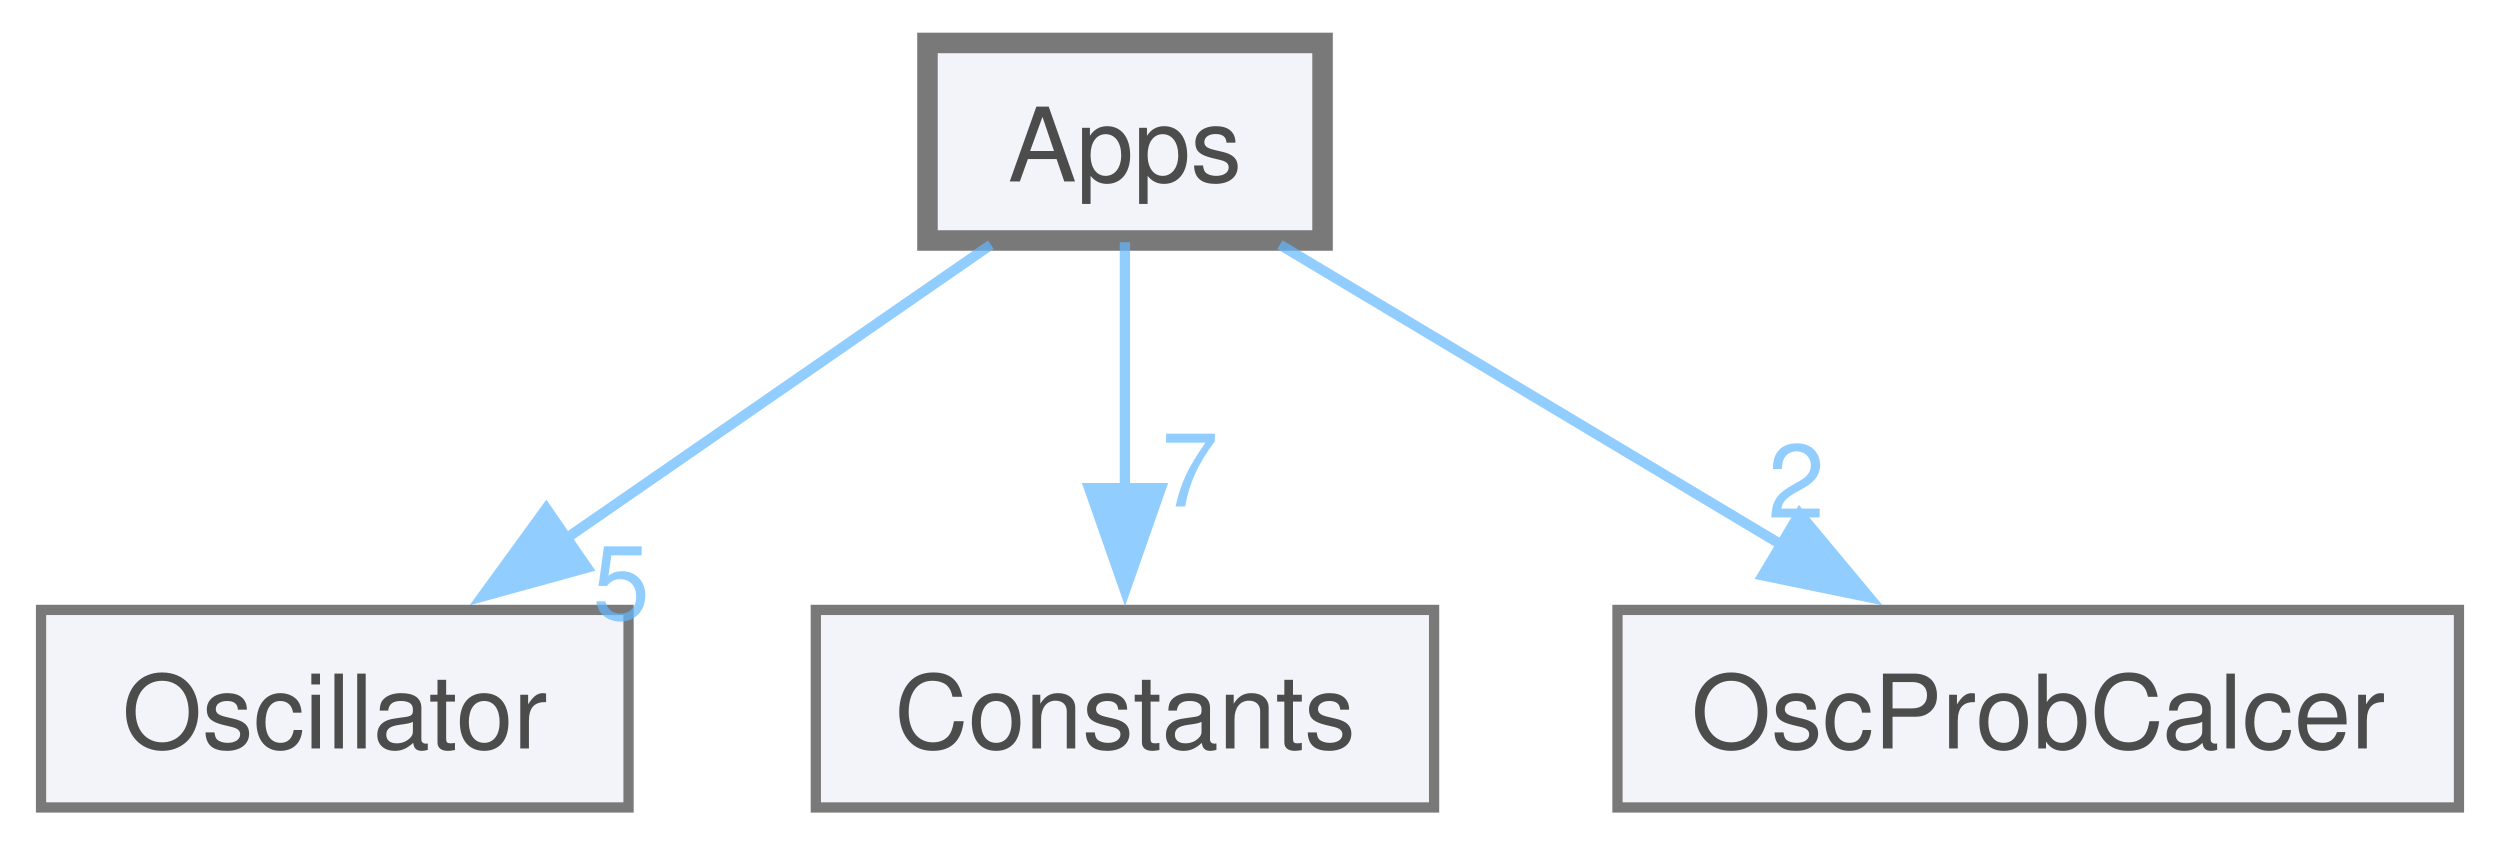
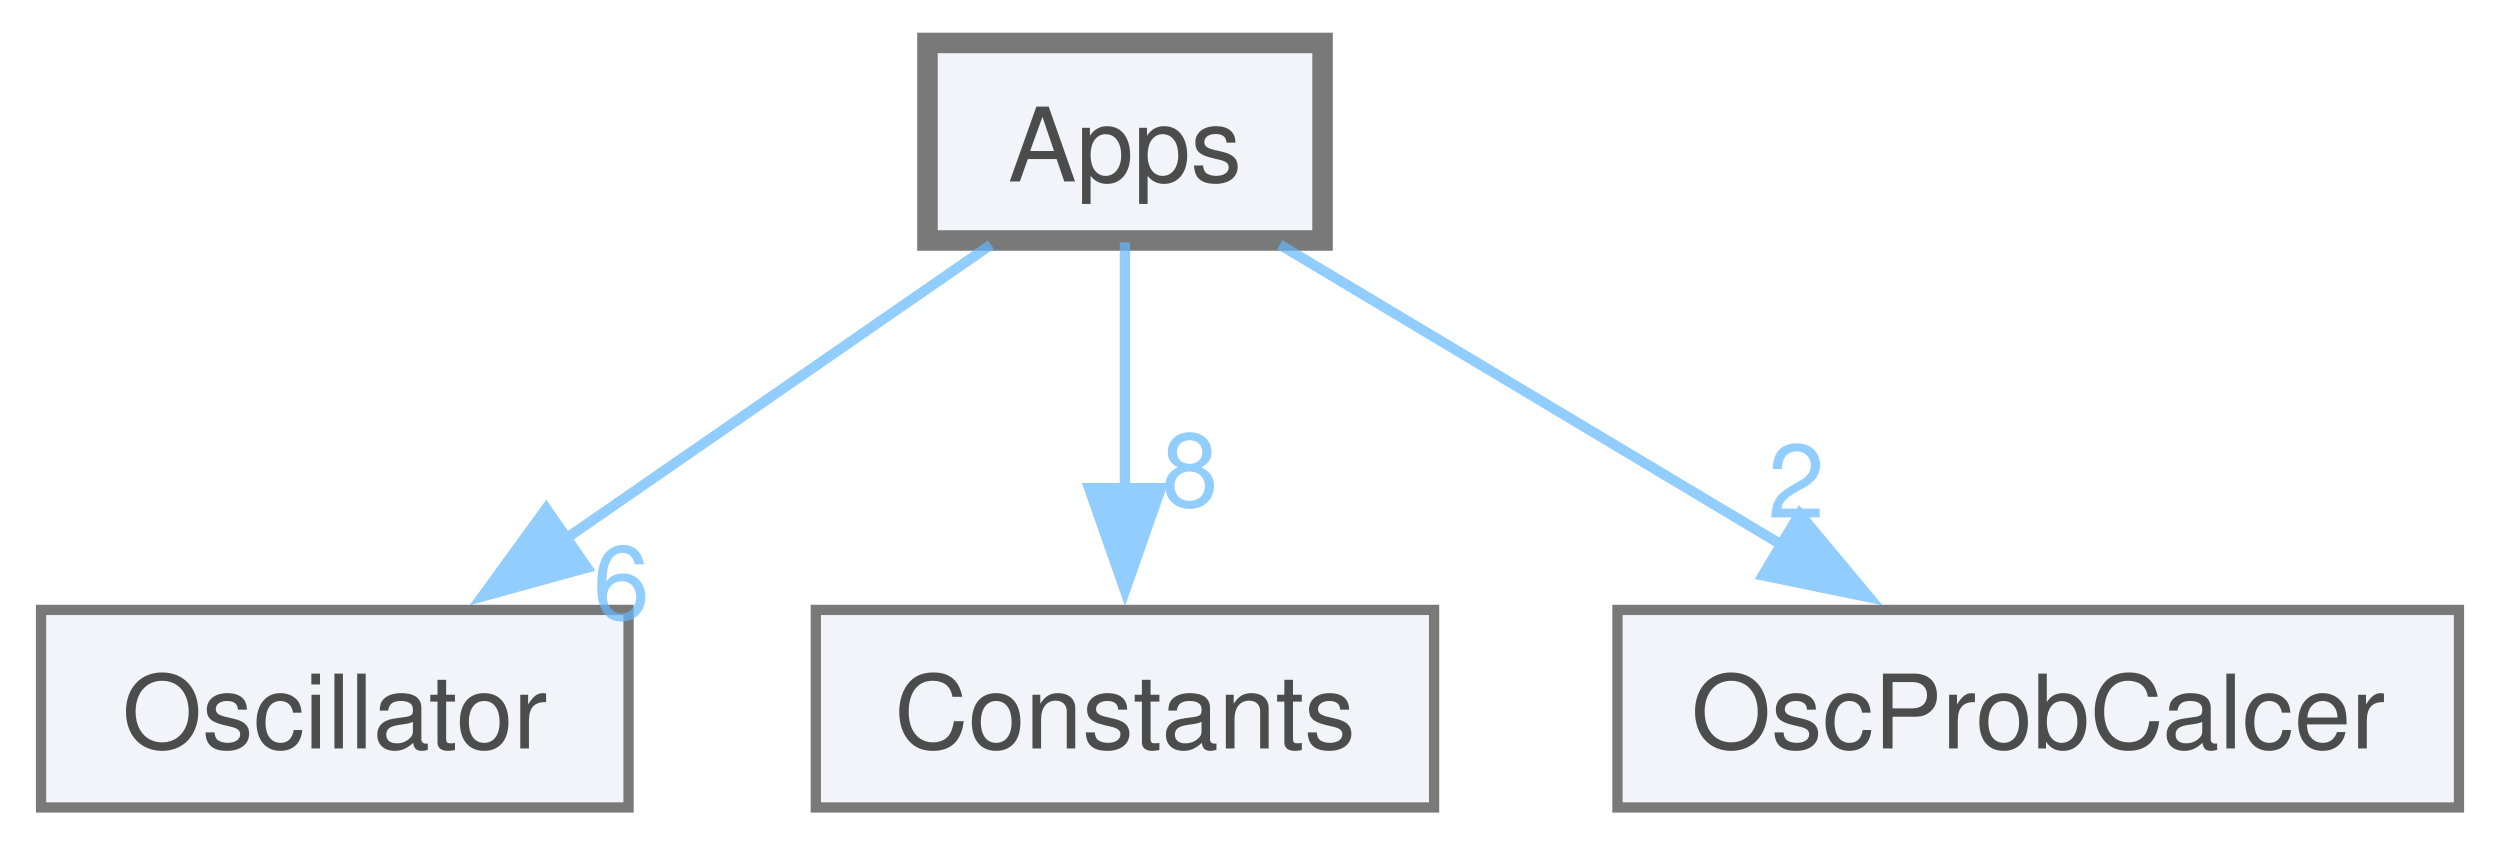
<svg xmlns="http://www.w3.org/2000/svg" xmlns:xlink="http://www.w3.org/1999/xlink" width="244pt" height="83pt" viewBox="0.00 0.00 243.62 82.50">
  <svg id="main" version="1.1" xml:space="preserve">
    <style type="text/css">
.node, .edge {opacity: 0.7;}
.node.selected, .edge.selected {opacity: 1;}
.edge:hover path { stroke: red; }
.edge:hover polygon { stroke: red; fill: red; }
</style>
    <svg id="graph" class="graph">
      <g id="graph0" class="graph" transform="scale(1 1) rotate(0) translate(4 78.5)">
        <g id="node1" class="node">
          <g id="a_node1">
            <a xlink:href="dir_6098f77c224c930825758694068d4cda.html" target="_top" xlink:title="Apps">
              <polygon fill="#edf0f7" stroke="#404040" stroke-width="2" points="124.88,-74.5 86.38,-74.5 86.38,-55.25 124.88,-55.25 124.88,-74.5" />
              <text text-anchor="middle" x="105.62" y="-61" font-family="Helvetica,sans-Serif" font-size="10.00">Apps</text>
            </a>
          </g>
        </g>
        <g id="node2" class="node">
          <g id="a_node2">
            <a xlink:href="dir_8cea6f80b5a4143c13aca295c793ebcf.html" target="_top" xlink:title="Oscillator">
              <polygon fill="#edf0f7" stroke="#404040" points="57.25,-19.25 0,-19.25 0,0 57.25,0 57.25,-19.25" />
              <text text-anchor="middle" x="28.62" y="-5.75" font-family="Helvetica,sans-Serif" font-size="10.00">Oscillator</text>
            </a>
          </g>
        </g>
        <g id="edge1" class="edge">
          <g id="a_edge1">
            <a xlink:href="dir_000000_000002.html" target="_top">
              <path fill="none" stroke="#63b8ff" d="M92.56,-54.84C81.17,-46.96 64.4,-35.36 50.89,-26.02" />
              <polygon fill="#63b8ff" stroke="#63b8ff" points="53.21,-23.37 43,-20.56 49.23,-29.13 53.21,-23.37" />
            </a>
          </g>
          <g id="a_edge1-headlabel">
-             <a xlink:href="dir_000000_000002.html" target="_top" xlink:title="5">
-               <text text-anchor="middle" x="56.54" y="-18.35" font-family="Helvetica,sans-Serif" font-size="10.00" fill="#63b8ff">5</text>
+             <a xlink:href="dir_000000_000002.html" target="_top" xlink:title="6">
+               <text text-anchor="middle" x="56.54" y="-18.35" font-family="Helvetica,sans-Serif" font-size="10.00" fill="#63b8ff">6</text>
            </a>
          </g>
        </g>
        <g id="node3" class="node">
          <g id="a_node3">
            <a xlink:href="dir_8f47cb2f1526c1522a6f9409e2ebaafe.html" target="_top" xlink:title="Constants">
              <polygon fill="#edf0f7" stroke="#404040" points="135.75,-19.25 75.5,-19.25 75.5,0 135.75,0 135.75,-19.25" />
              <text text-anchor="middle" x="105.62" y="-5.75" font-family="Helvetica,sans-Serif" font-size="10.00">Constants</text>
            </a>
          </g>
        </g>
        <g id="edge2" class="edge">
          <g id="a_edge2">
            <a xlink:href="dir_000000_000001.html" target="_top">
              <path fill="none" stroke="#63b8ff" d="M105.62,-55.08C105.62,-48.57 105.62,-39.42 105.62,-31.12" />
              <polygon fill="#63b8ff" stroke="#63b8ff" points="109.13,-31.12 105.63,-21.12 102.13,-31.12 109.13,-31.12" />
            </a>
          </g>
          <g id="a_edge2-headlabel">
-             <a xlink:href="dir_000000_000001.html" target="_top" xlink:title="7">
-               <text text-anchor="middle" x="111.96" y="-29.33" font-family="Helvetica,sans-Serif" font-size="10.00" fill="#63b8ff">7</text>
+             <a xlink:href="dir_000000_000001.html" target="_top" xlink:title="8">
+               <text text-anchor="middle" x="111.96" y="-29.33" font-family="Helvetica,sans-Serif" font-size="10.00" fill="#63b8ff">8</text>
            </a>
          </g>
        </g>
        <g id="node4" class="node">
          <g id="a_node4">
            <a xlink:href="dir_d02eaa35a0f368c2cb98530b058c482c.html" target="_top" xlink:title="OscProbCalcer">
              <polygon fill="#edf0f7" stroke="#404040" points="235.62,-19.25 153.62,-19.25 153.62,0 235.62,0 235.62,-19.25" />
              <text text-anchor="middle" x="194.62" y="-5.75" font-family="Helvetica,sans-Serif" font-size="10.00">OscProbCalcer</text>
            </a>
          </g>
        </g>
        <g id="edge3" class="edge">
          <g id="a_edge3">
            <a xlink:href="dir_000000_000003.html" target="_top">
              <path fill="none" stroke="#63b8ff" d="M120.72,-54.84C134.15,-46.81 154.04,-34.91 169.8,-25.48" />
              <polygon fill="#63b8ff" stroke="#63b8ff" points="171.37,-28.62 178.15,-20.48 167.78,-22.61 171.37,-28.62" />
            </a>
          </g>
          <g id="a_edge3-headlabel">
            <a xlink:href="dir_000000_000003.html" target="_top" xlink:title="2">
              <text text-anchor="middle" x="171.04" y="-28.25" font-family="Helvetica,sans-Serif" font-size="10.00" fill="#63b8ff">2</text>
            </a>
          </g>
        </g>
      </g>
    </svg>
  </svg>
  <style type="text/css">

[data-mouse-over-selected='false'] { opacity: 0.7; }
[data-mouse-over-selected='true']  { opacity: 1.0; }

</style>
</svg>
